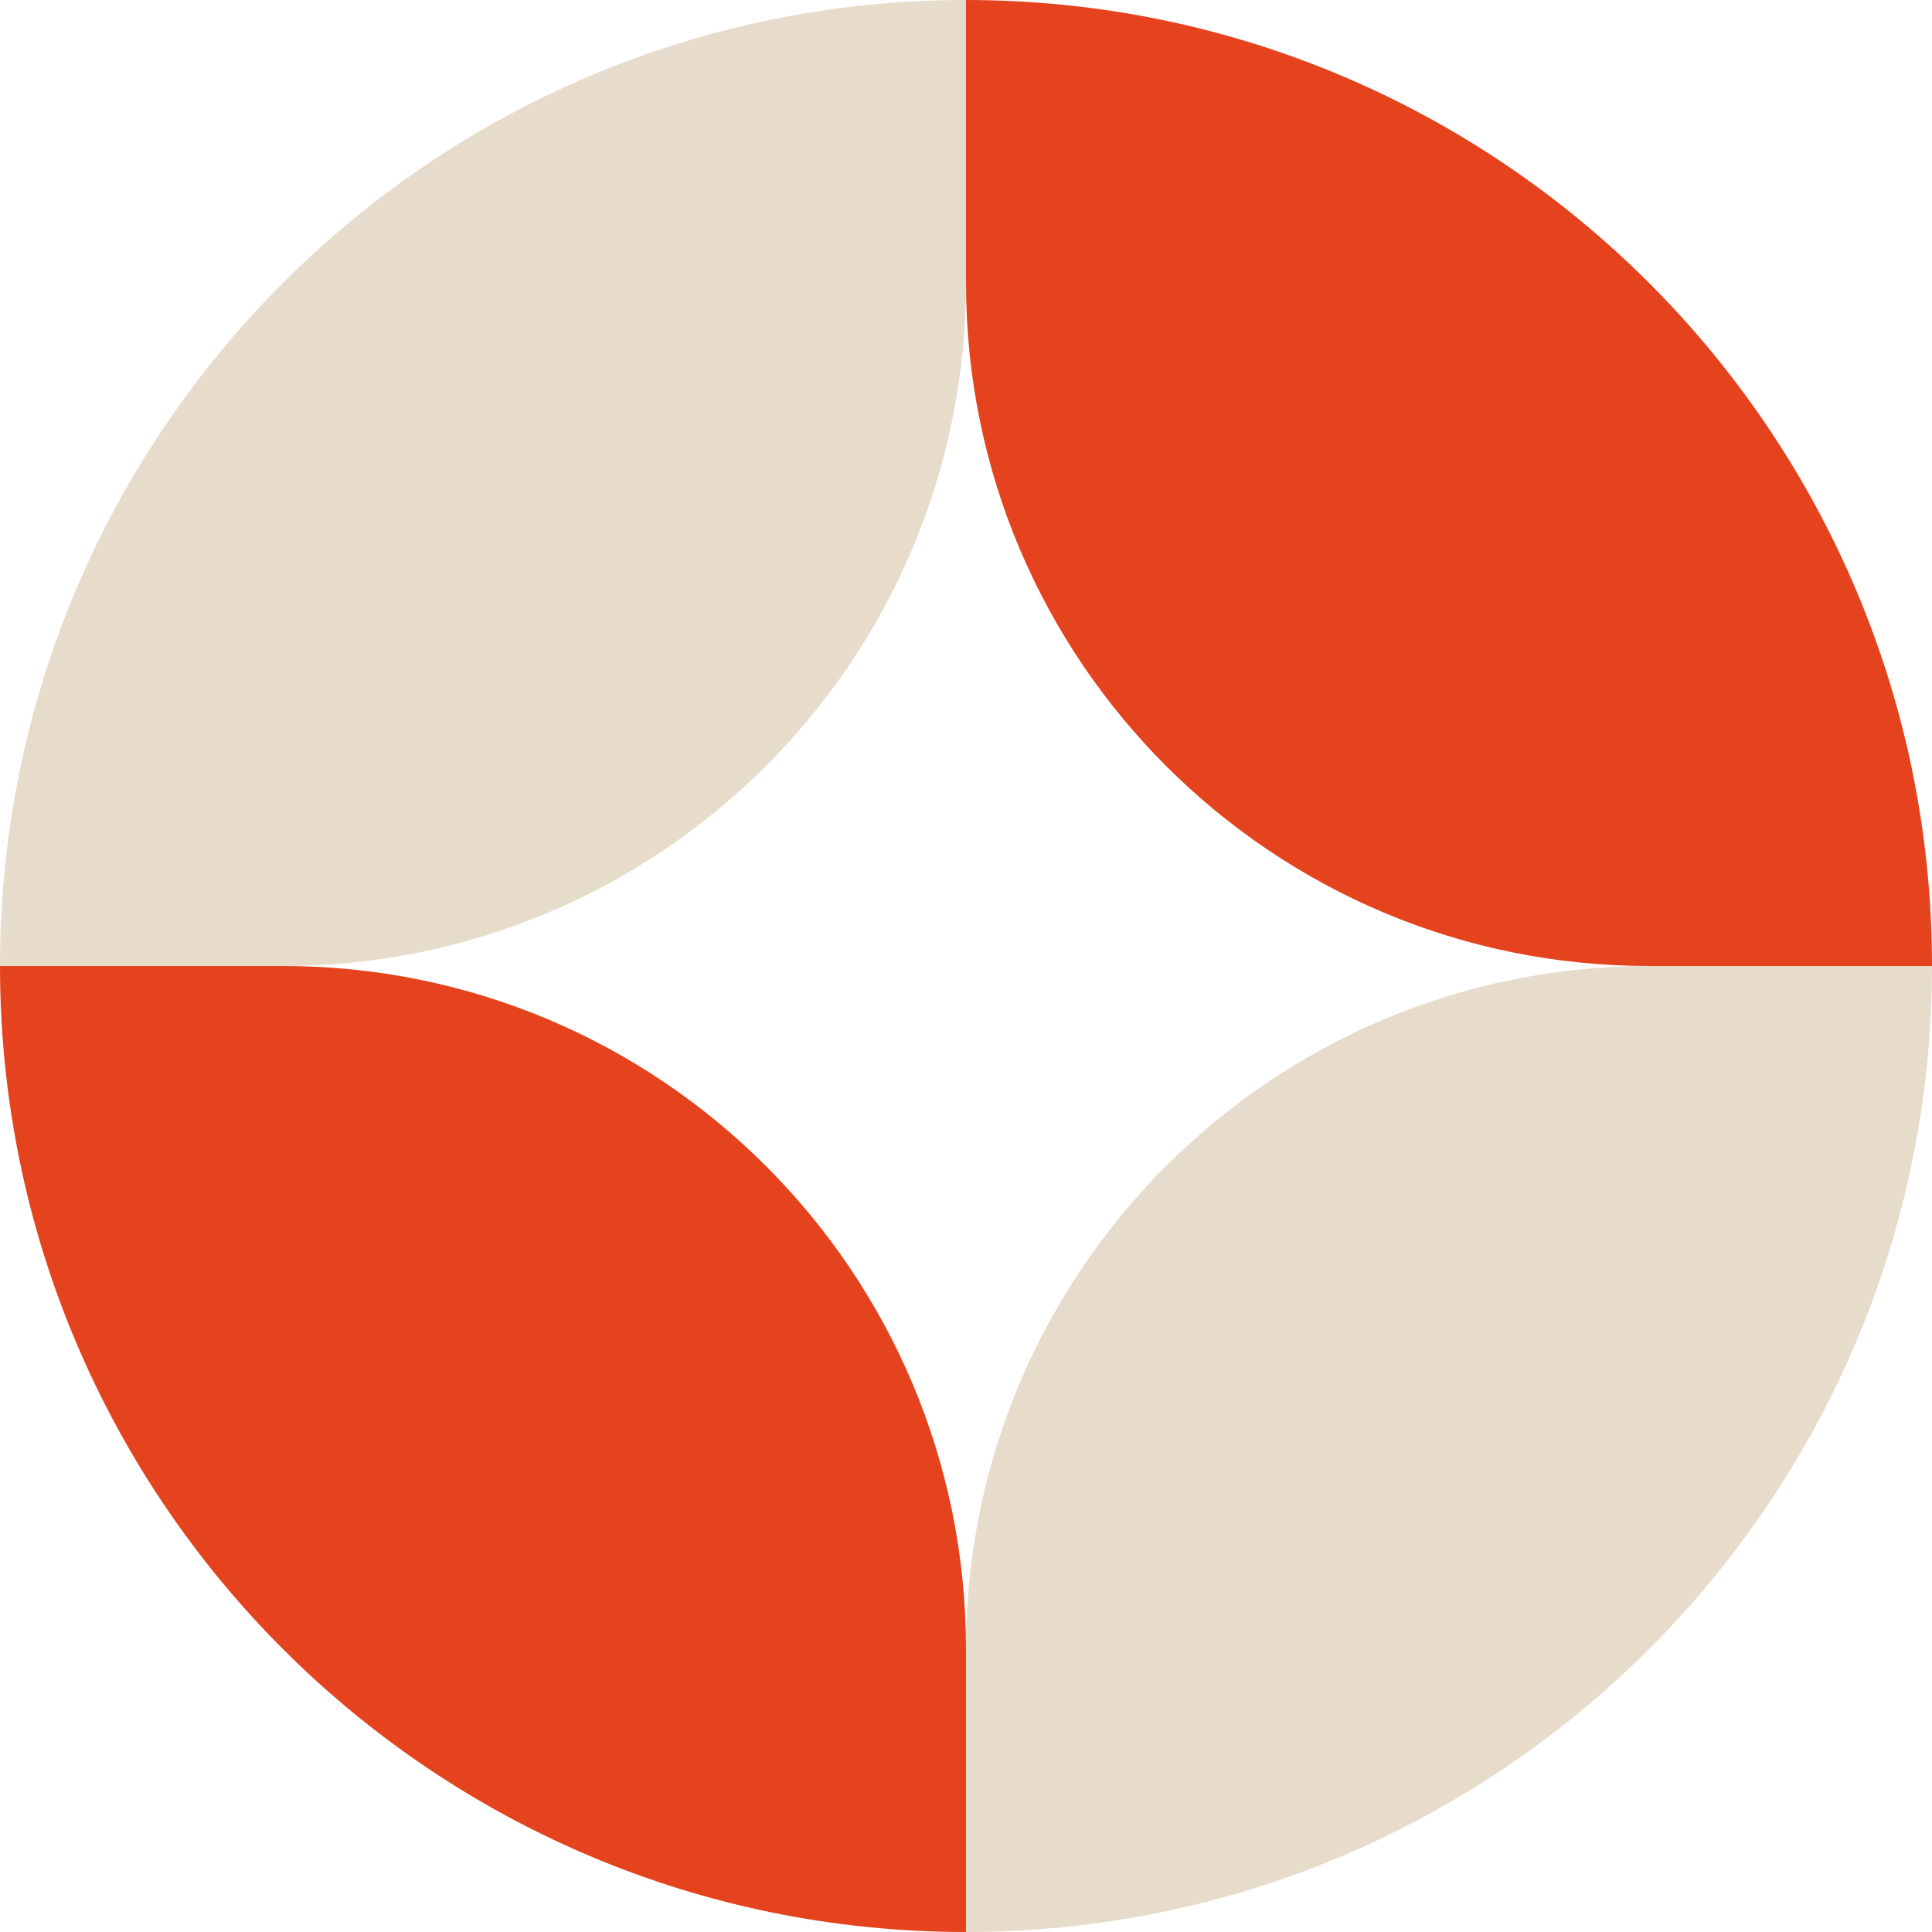
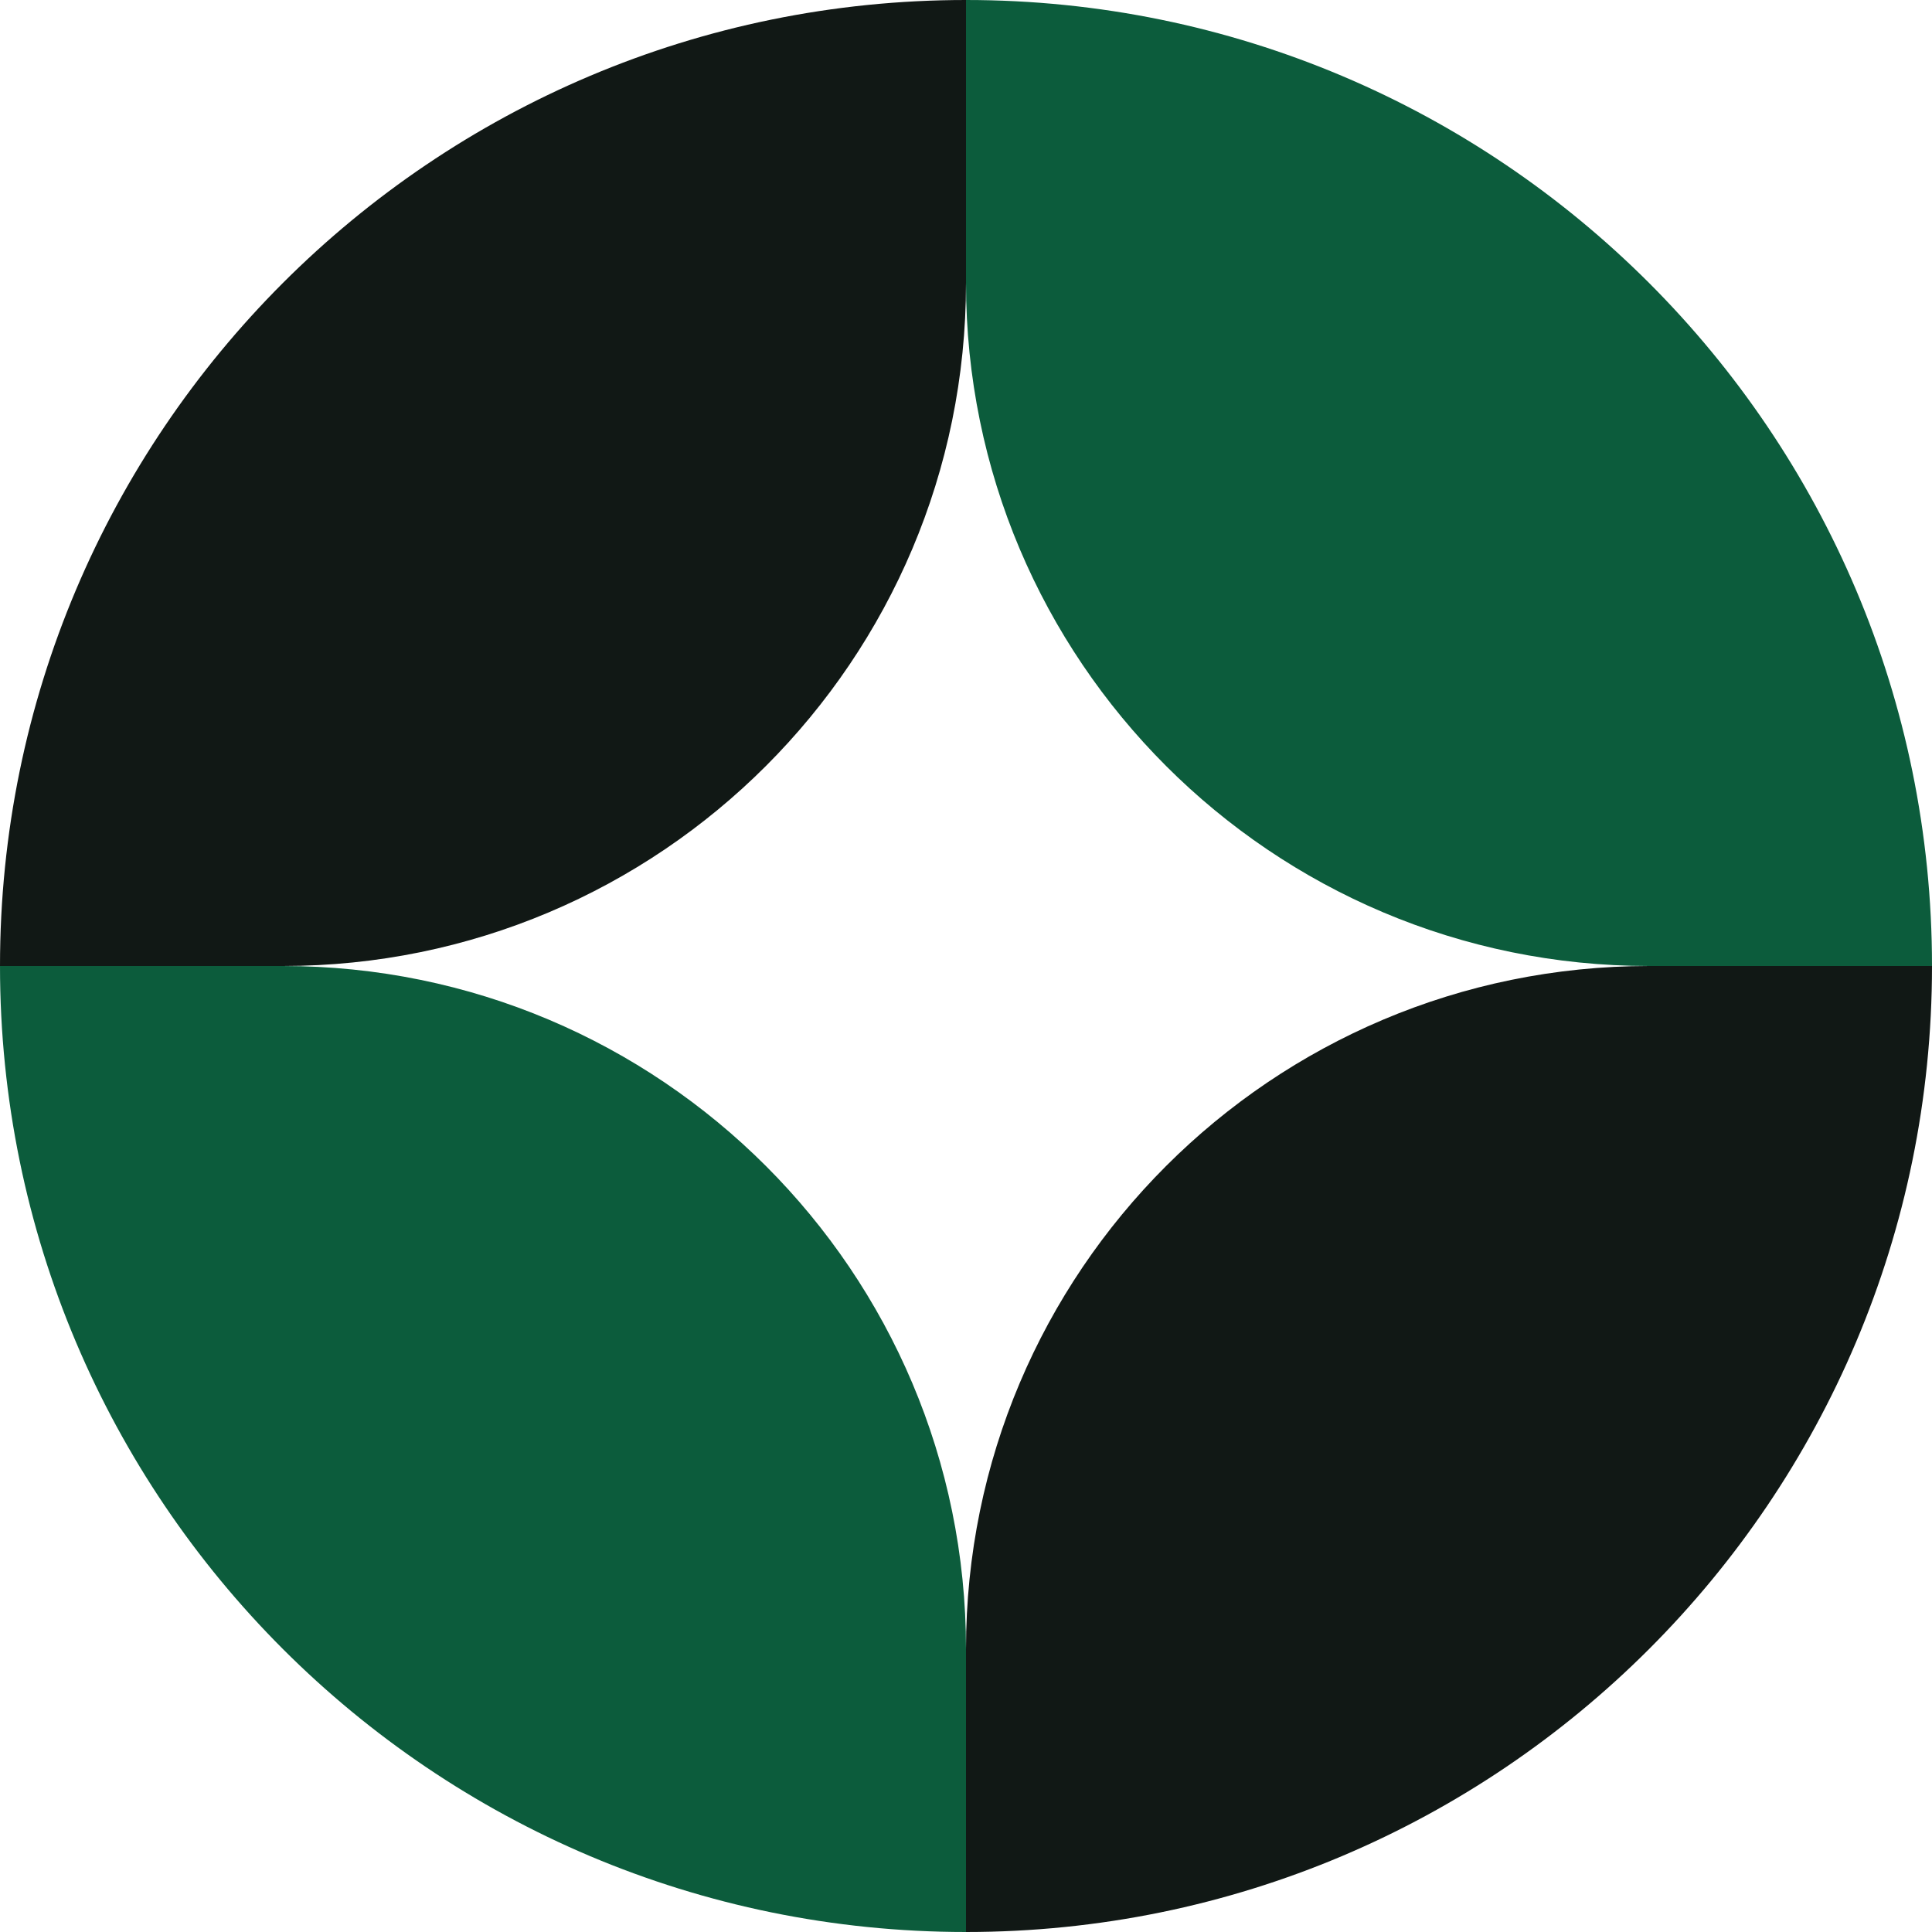
<svg xmlns="http://www.w3.org/2000/svg" viewBox="0 0 512 512" width="512" height="512" role="img" aria-label="Sensemakers mark">
-   <path fill="#E7DCCB" d="M256 75 L256 0 A256 256 0 0 0 0 256 L75 256 A181 181 0 0 0 256 75 Z" />
-   <path fill="#E4431E" d="M256 75 L256 0 A256 256 0 0 1 512 256 L437 256 A181 181 0 0 1 256 75 Z" />
-   <path fill="#E4431E" d="M256 437 L256 512 A256 256 0 0 1 0 256 L75 256 A181 181 0 0 1 256 437 Z" />
-   <path fill="#E7DCCB" d="M256 437 L256 512 A256 256 0 0 0 512 256 L437 256 A181 181 0 0 0 256 437 Z" />
+   <path fill="#111815" d="M256 75 L256 0 A256 256 0 0 0 0 256 L75 256 A181 181 0 0 0 256 75 Z" />
+   <path fill="#0C5C3C" d="M256 75 L256 0 A256 256 0 0 1 512 256 L437 256 A181 181 0 0 1 256 75 Z" />
+   <path fill="#0C5C3C" d="M256 437 L256 512 A256 256 0 0 1 0 256 L75 256 A181 181 0 0 1 256 437 Z" />
+   <path fill="#111815" d="M256 437 L256 512 A256 256 0 0 0 512 256 L437 256 A181 181 0 0 0 256 437 Z" />
</svg>
